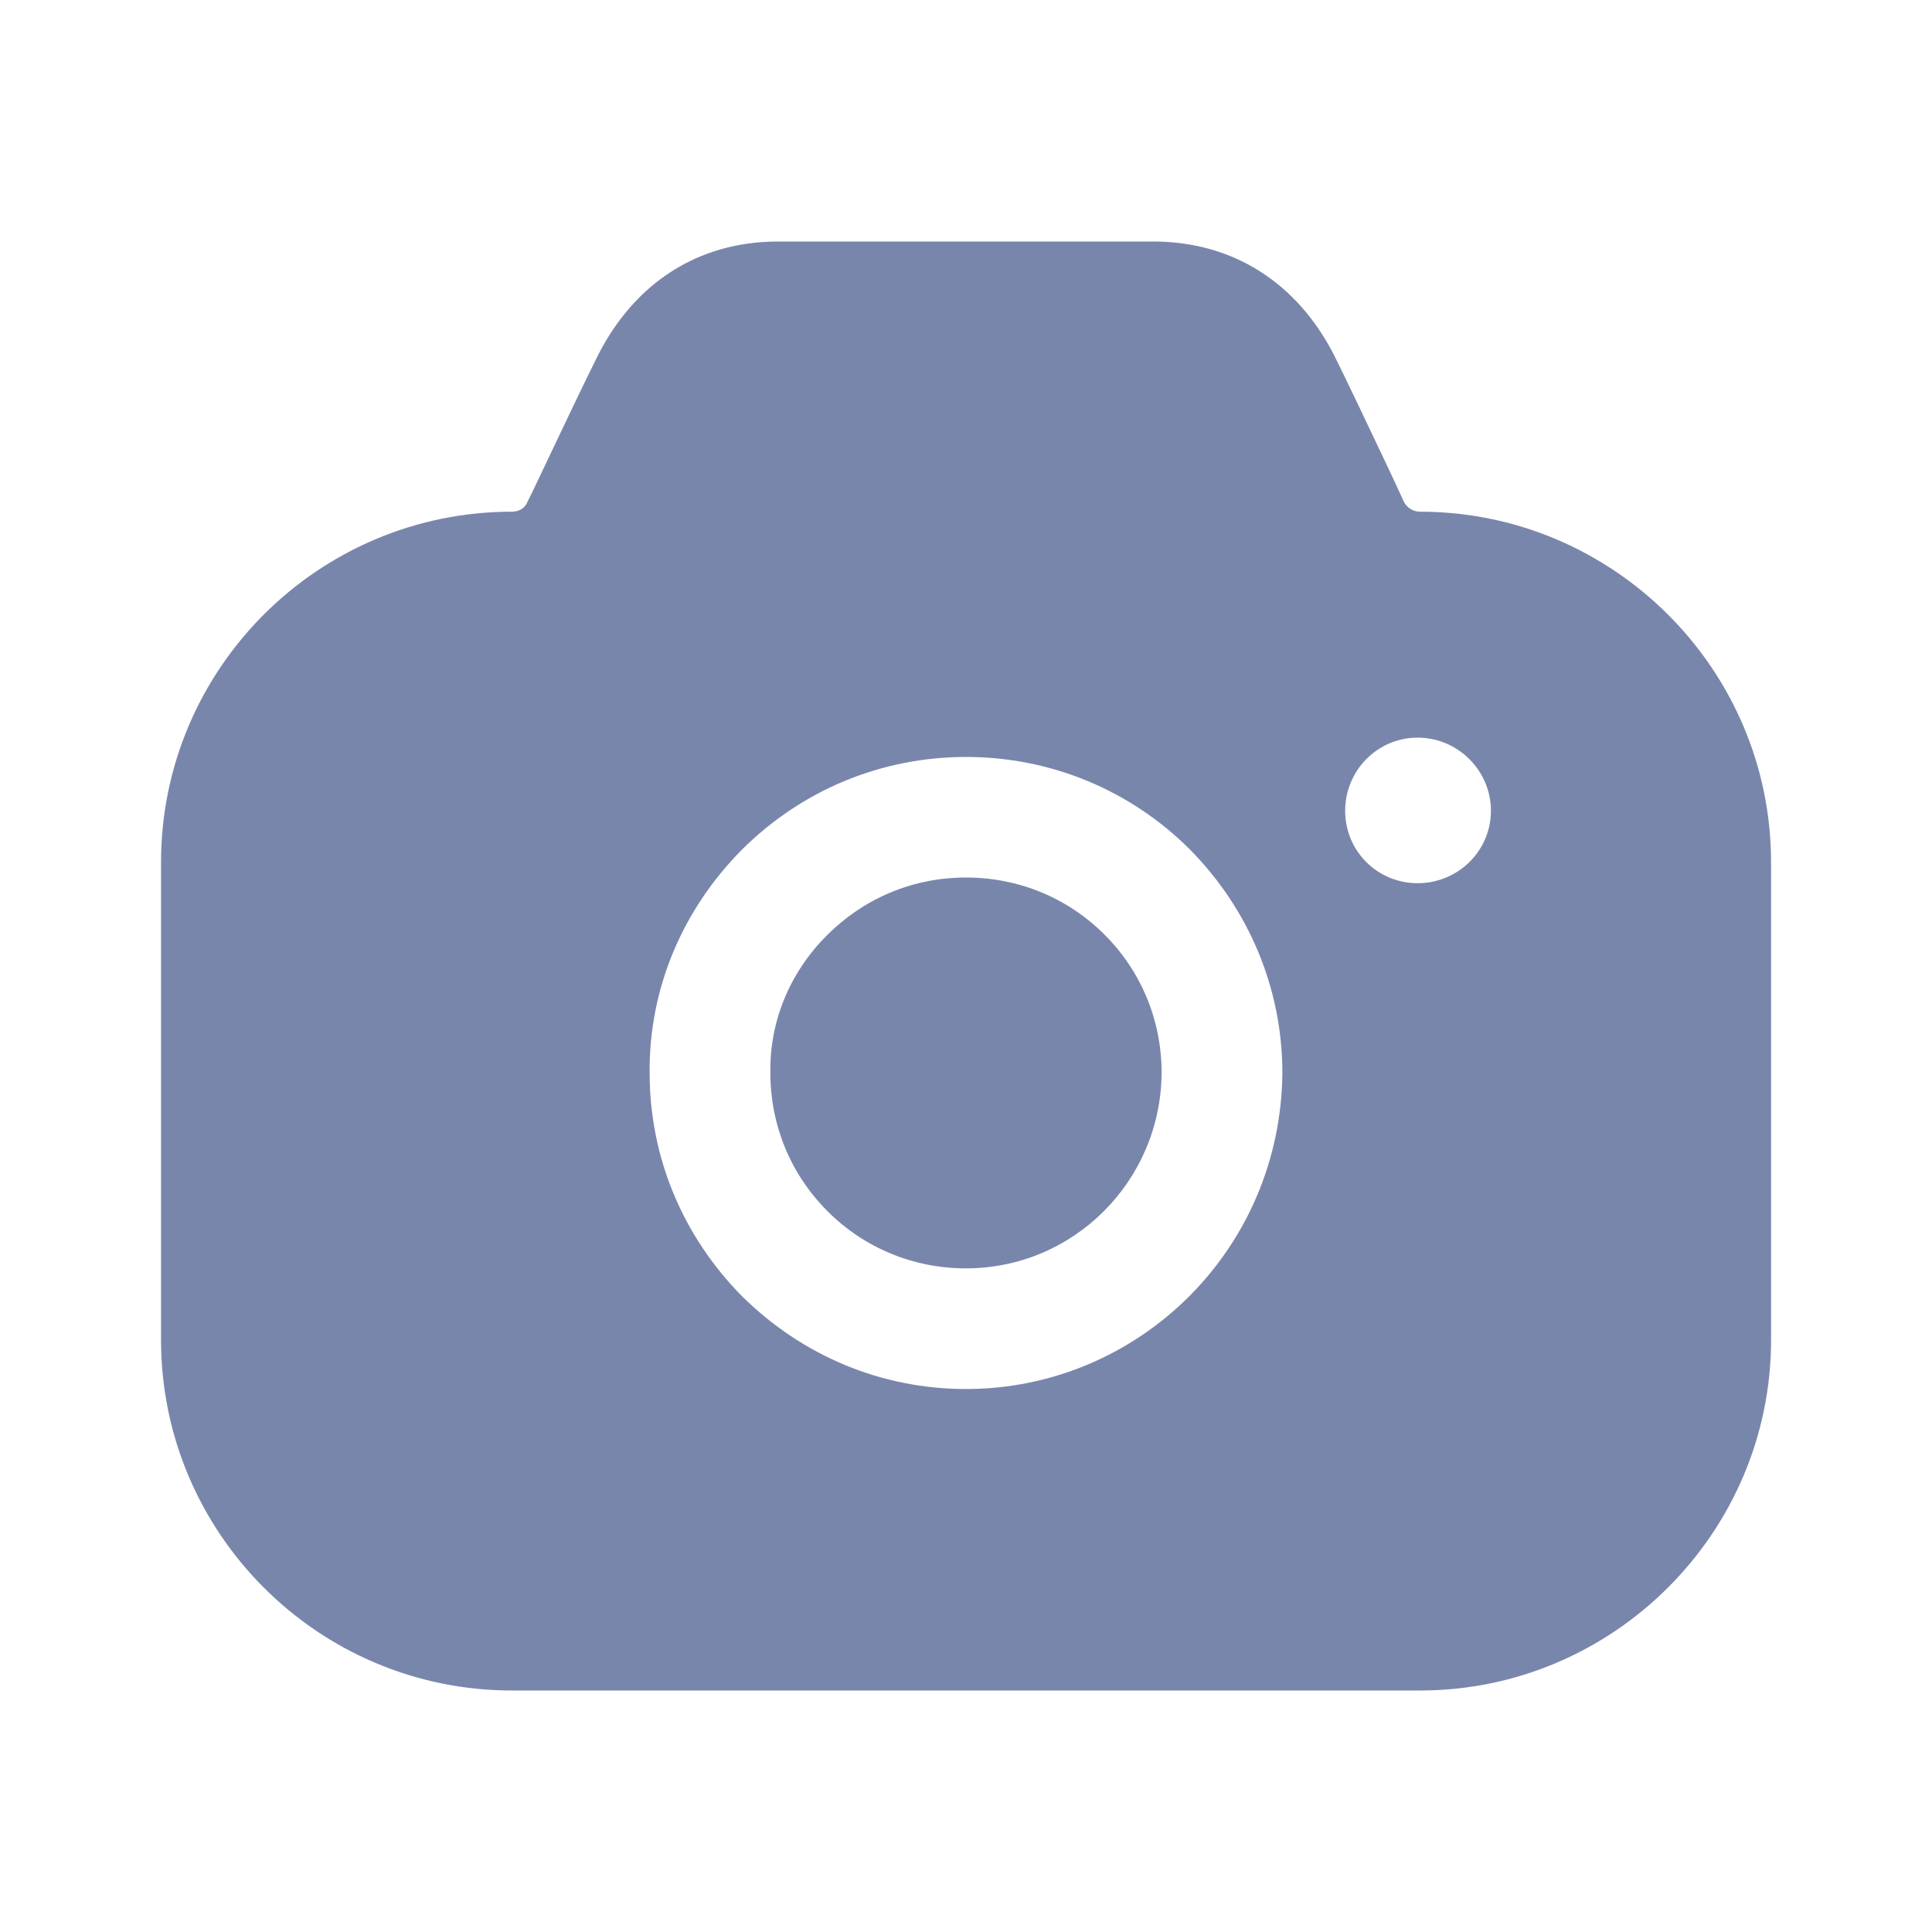
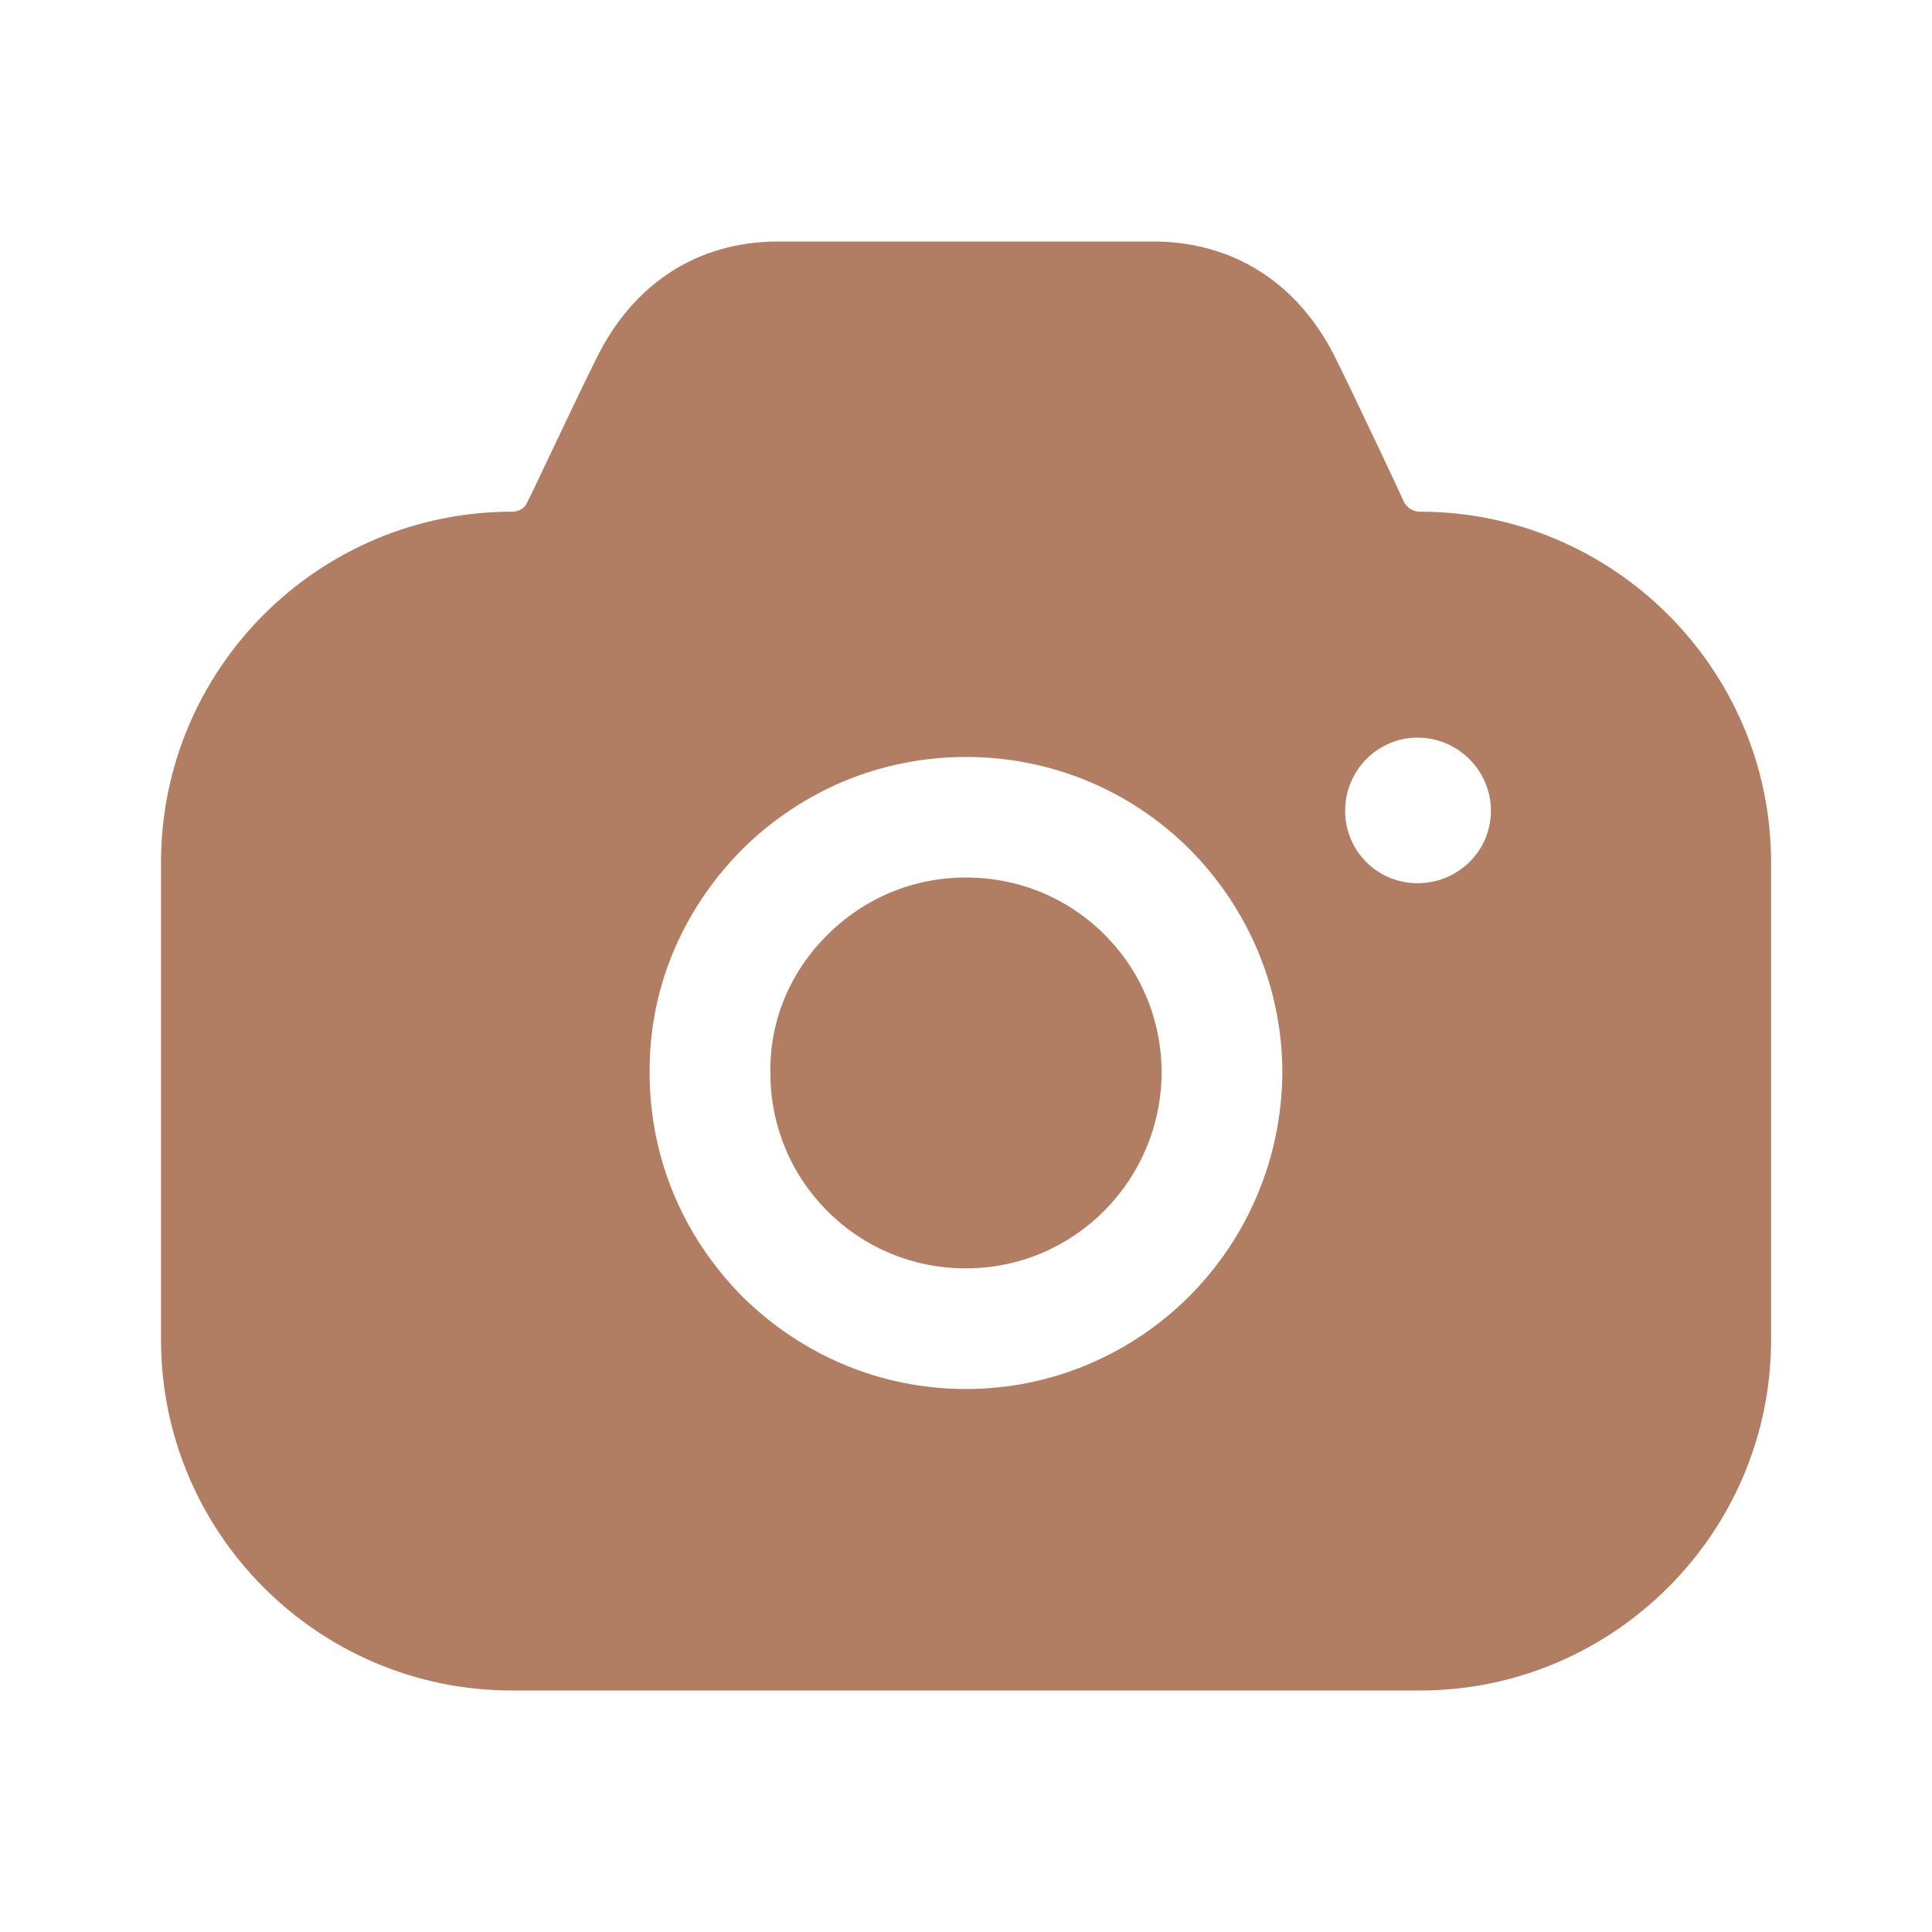
<svg xmlns="http://www.w3.org/2000/svg" width="20" height="20" viewBox="0 0 20 20" fill="none">
-   <path fill-rule="evenodd" clip-rule="evenodd" d="M14.534 5.197C14.567 5.255 14.625 5.297 14.7 5.297C16.7 5.297 18.334 6.928 18.334 8.926V13.871C18.334 15.868 16.7 17.5 14.7 17.5H5.3C3.292 17.5 1.667 15.868 1.667 13.871V8.926C1.667 6.928 3.292 5.297 5.3 5.297C5.367 5.297 5.434 5.264 5.459 5.197L5.509 5.097C5.537 5.037 5.567 4.975 5.597 4.912C5.81 4.462 6.046 3.966 6.192 3.674C6.575 2.925 7.225 2.508 8.034 2.5H11.959C12.767 2.508 13.425 2.925 13.809 3.674C13.94 3.936 14.14 4.358 14.333 4.765C14.372 4.849 14.412 4.933 14.45 5.014L14.534 5.197ZM13.925 8.393C13.925 8.81 14.259 9.143 14.675 9.143C15.092 9.143 15.434 8.81 15.434 8.393C15.434 7.977 15.092 7.636 14.675 7.636C14.259 7.636 13.925 7.977 13.925 8.393ZM8.559 9.684C8.95 9.292 9.459 9.084 10 9.084C10.542 9.084 11.05 9.292 11.434 9.675C11.817 10.058 12.025 10.566 12.025 11.107C12.017 12.223 11.117 13.13 10 13.13C9.459 13.13 8.95 12.922 8.567 12.539C8.184 12.156 7.975 11.648 7.975 11.107V11.099C7.967 10.574 8.175 10.067 8.559 9.684ZM12.309 13.421C11.717 14.012 10.9 14.379 10 14.379C9.125 14.379 8.309 14.037 7.684 13.421C7.067 12.797 6.725 11.981 6.725 11.107C6.717 10.241 7.059 9.426 7.675 8.801C8.3 8.177 9.125 7.836 10 7.836C10.875 7.836 11.7 8.177 12.317 8.793C12.934 9.417 13.275 10.241 13.275 11.107C13.267 12.014 12.9 12.83 12.309 13.421Z" fill="#7986AC" />
+   <path fill-rule="evenodd" clip-rule="evenodd" d="M14.534 5.197C14.567 5.255 14.625 5.297 14.7 5.297C16.7 5.297 18.334 6.928 18.334 8.926V13.871C18.334 15.868 16.7 17.5 14.7 17.5H5.3C3.292 17.5 1.667 15.868 1.667 13.871V8.926C1.667 6.928 3.292 5.297 5.3 5.297C5.367 5.297 5.434 5.264 5.459 5.197L5.509 5.097C5.537 5.037 5.567 4.975 5.597 4.912C5.81 4.462 6.046 3.966 6.192 3.674C6.575 2.925 7.225 2.508 8.034 2.5H11.959C12.767 2.508 13.425 2.925 13.809 3.674C13.94 3.936 14.14 4.358 14.333 4.765C14.372 4.849 14.412 4.933 14.45 5.014L14.534 5.197ZM13.925 8.393C13.925 8.81 14.259 9.143 14.675 9.143C15.092 9.143 15.434 8.81 15.434 8.393C15.434 7.977 15.092 7.636 14.675 7.636C14.259 7.636 13.925 7.977 13.925 8.393ZM8.559 9.684C8.95 9.292 9.459 9.084 10 9.084C10.542 9.084 11.05 9.292 11.434 9.675C11.817 10.058 12.025 10.566 12.025 11.107C12.017 12.223 11.117 13.13 10 13.13C9.459 13.13 8.95 12.922 8.567 12.539C8.184 12.156 7.975 11.648 7.975 11.107V11.099C7.967 10.574 8.175 10.067 8.559 9.684ZM12.309 13.421C11.717 14.012 10.9 14.379 10 14.379C9.125 14.379 8.309 14.037 7.684 13.421C7.067 12.797 6.725 11.981 6.725 11.107C6.717 10.241 7.059 9.426 7.675 8.801C8.3 8.177 9.125 7.836 10 7.836C10.875 7.836 11.7 8.177 12.317 8.793C12.934 9.417 13.275 10.241 13.275 11.107C13.267 12.014 12.9 12.83 12.309 13.421Z" fill="#B17E64" />
</svg>
